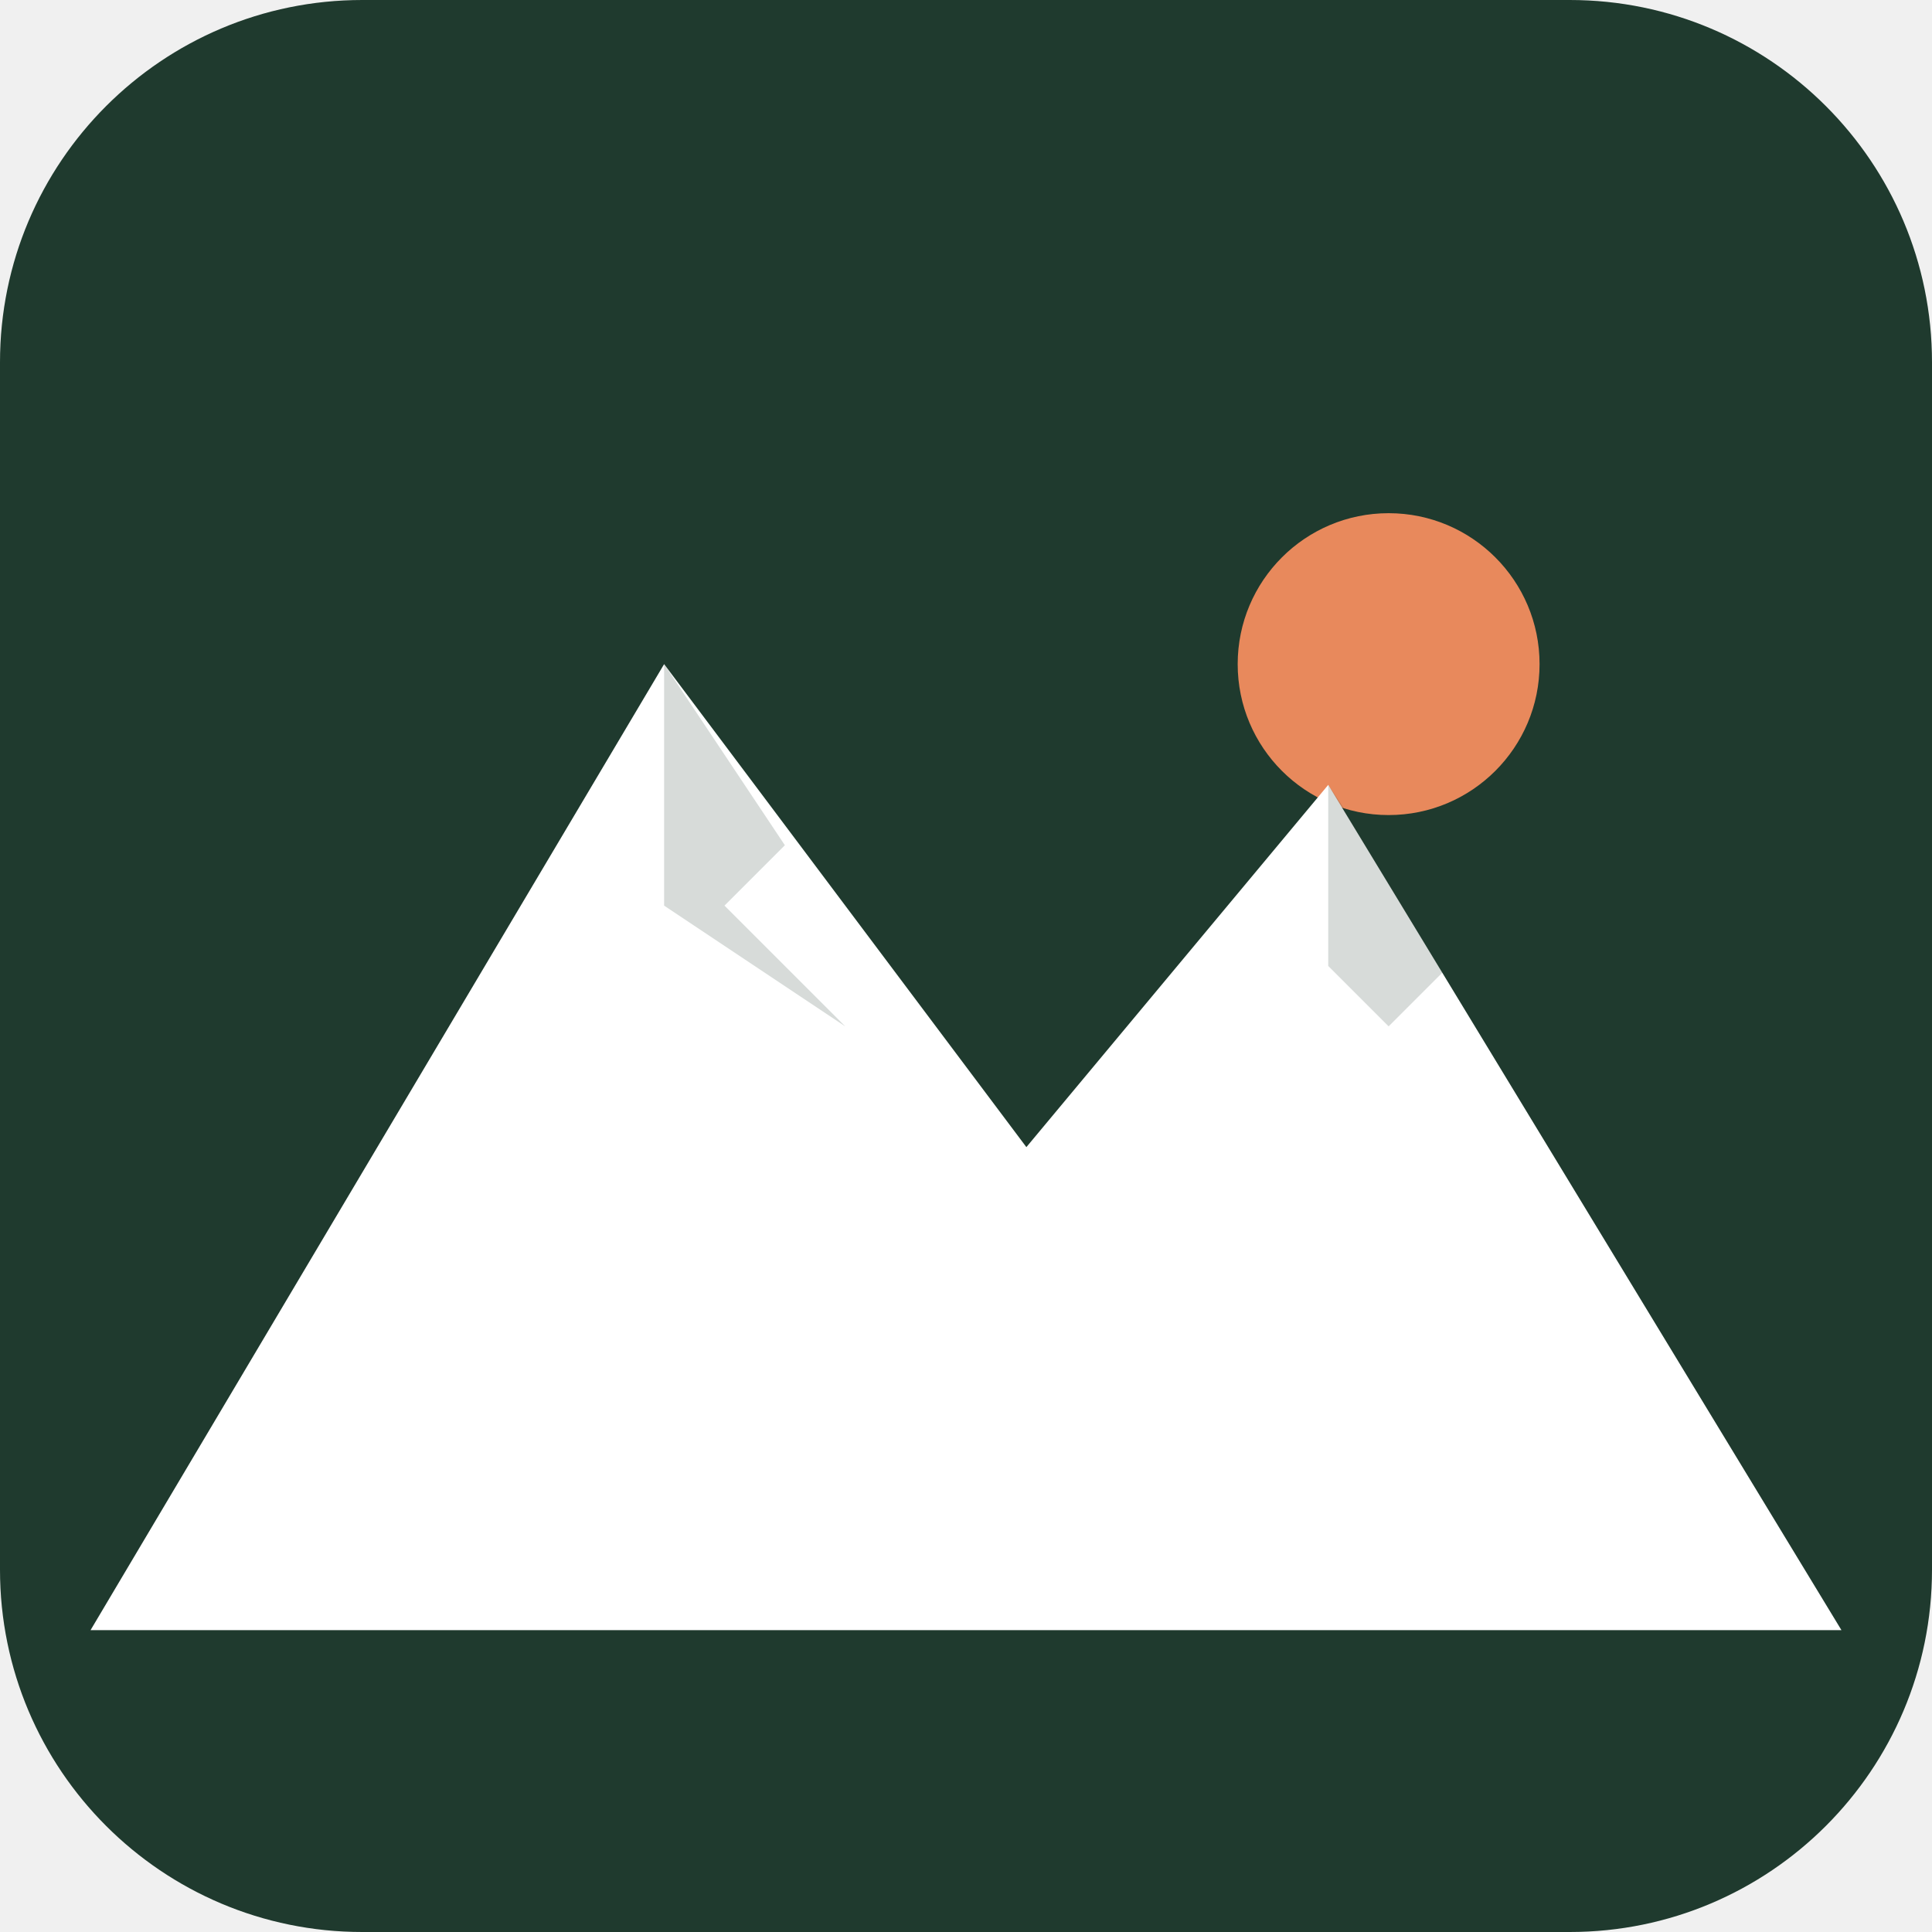
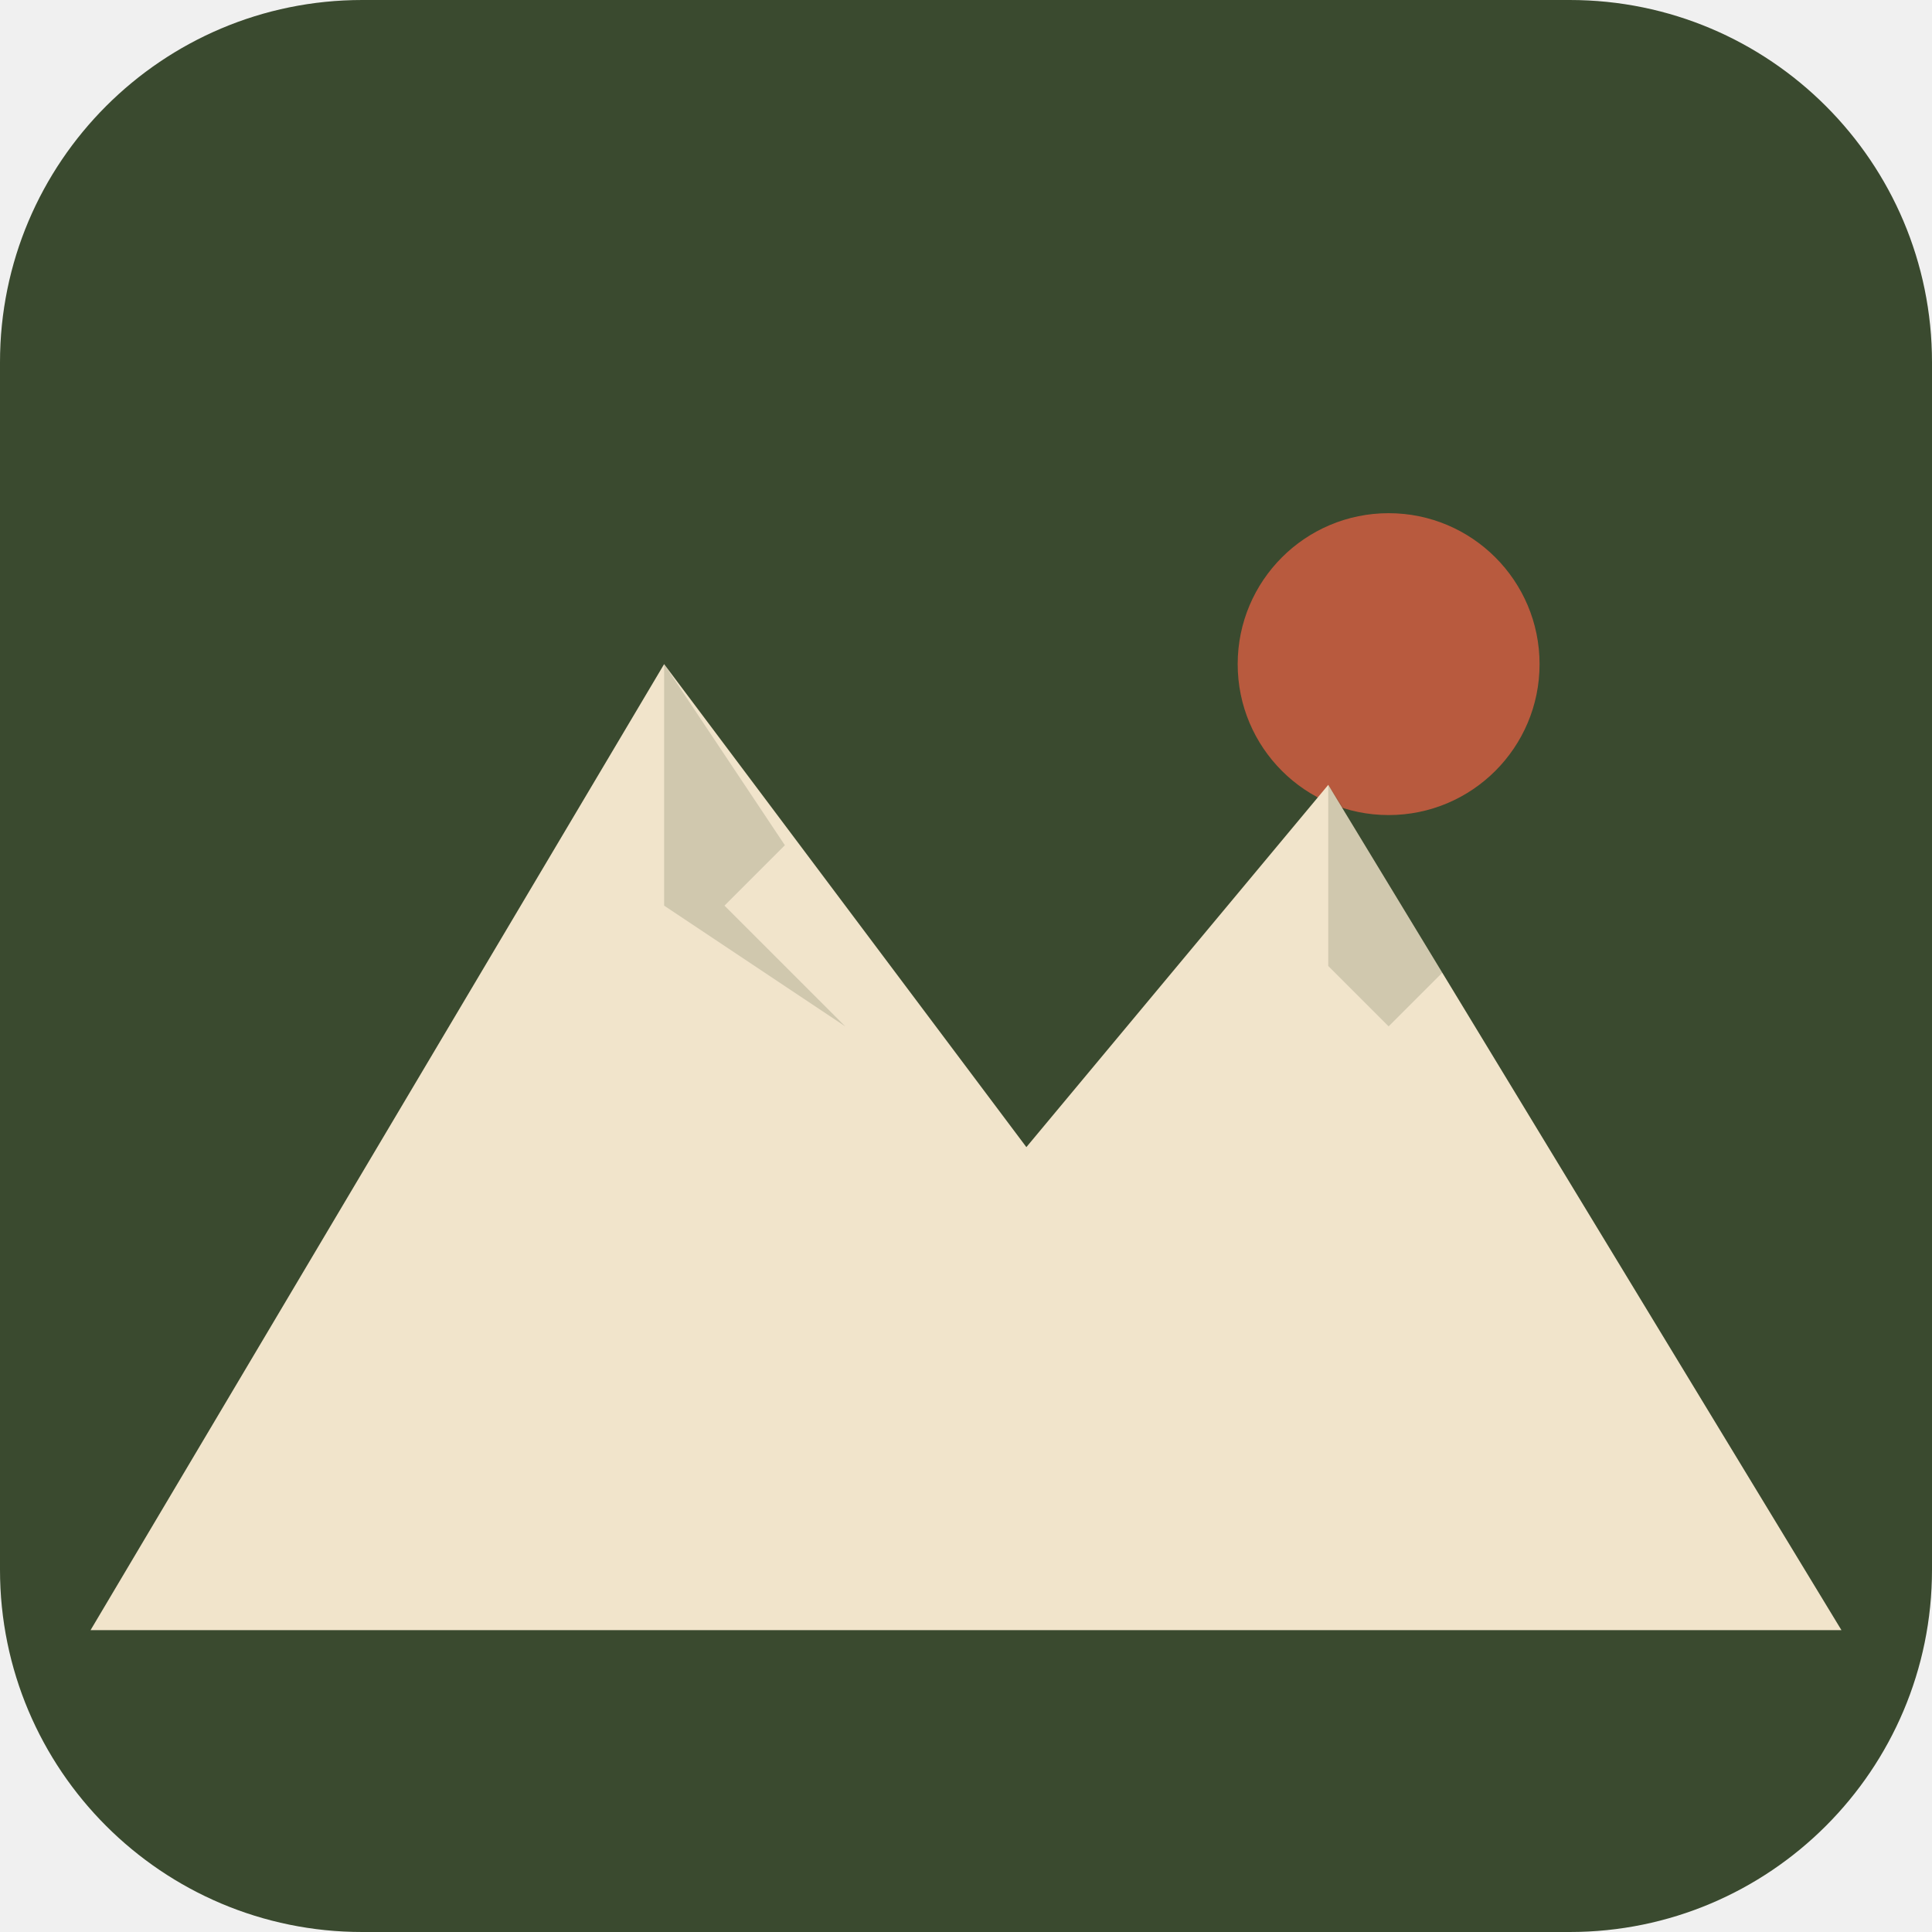
<svg xmlns="http://www.w3.org/2000/svg" viewBox="0 0 64 64">
-   <rect width="64" height="64" rx="12" fill="#1F3A2E" />
-   <circle cx="46" cy="22" r="5" fill="#E8895C" />
-   <path d="M3 54 L22 22 L34 38 L44 26 L61 54 Z" fill="#FFFFFF" />
-   <path d="M22 22 L26 28 L24 30 L28 34 L22 30 Z" fill="#1F3A2E" opacity="0.18" />
-   <path d="M44 26 L48 32 L46 34 L50 38 L44 32 Z" fill="#1F3A2E" opacity="0.18" />
+   <rect width="64" height="64" rx="12" fill="#3A4A2F" />
+   <circle cx="46" cy="22" r="5" fill="#B85A3E" />
+   <path d="M3 54 L22 22 L34 38 L44 26 L61 54 Z" fill="#F1E4CB" />
+   <path d="M22 22 L26 28 L24 30 L28 34 L22 30 Z" fill="#3A4A2F" opacity="0.18" />
+   <path d="M44 26 L48 32 L46 34 L50 38 L44 32 Z" fill="#3A4A2F" opacity="0.18" />
</svg>
